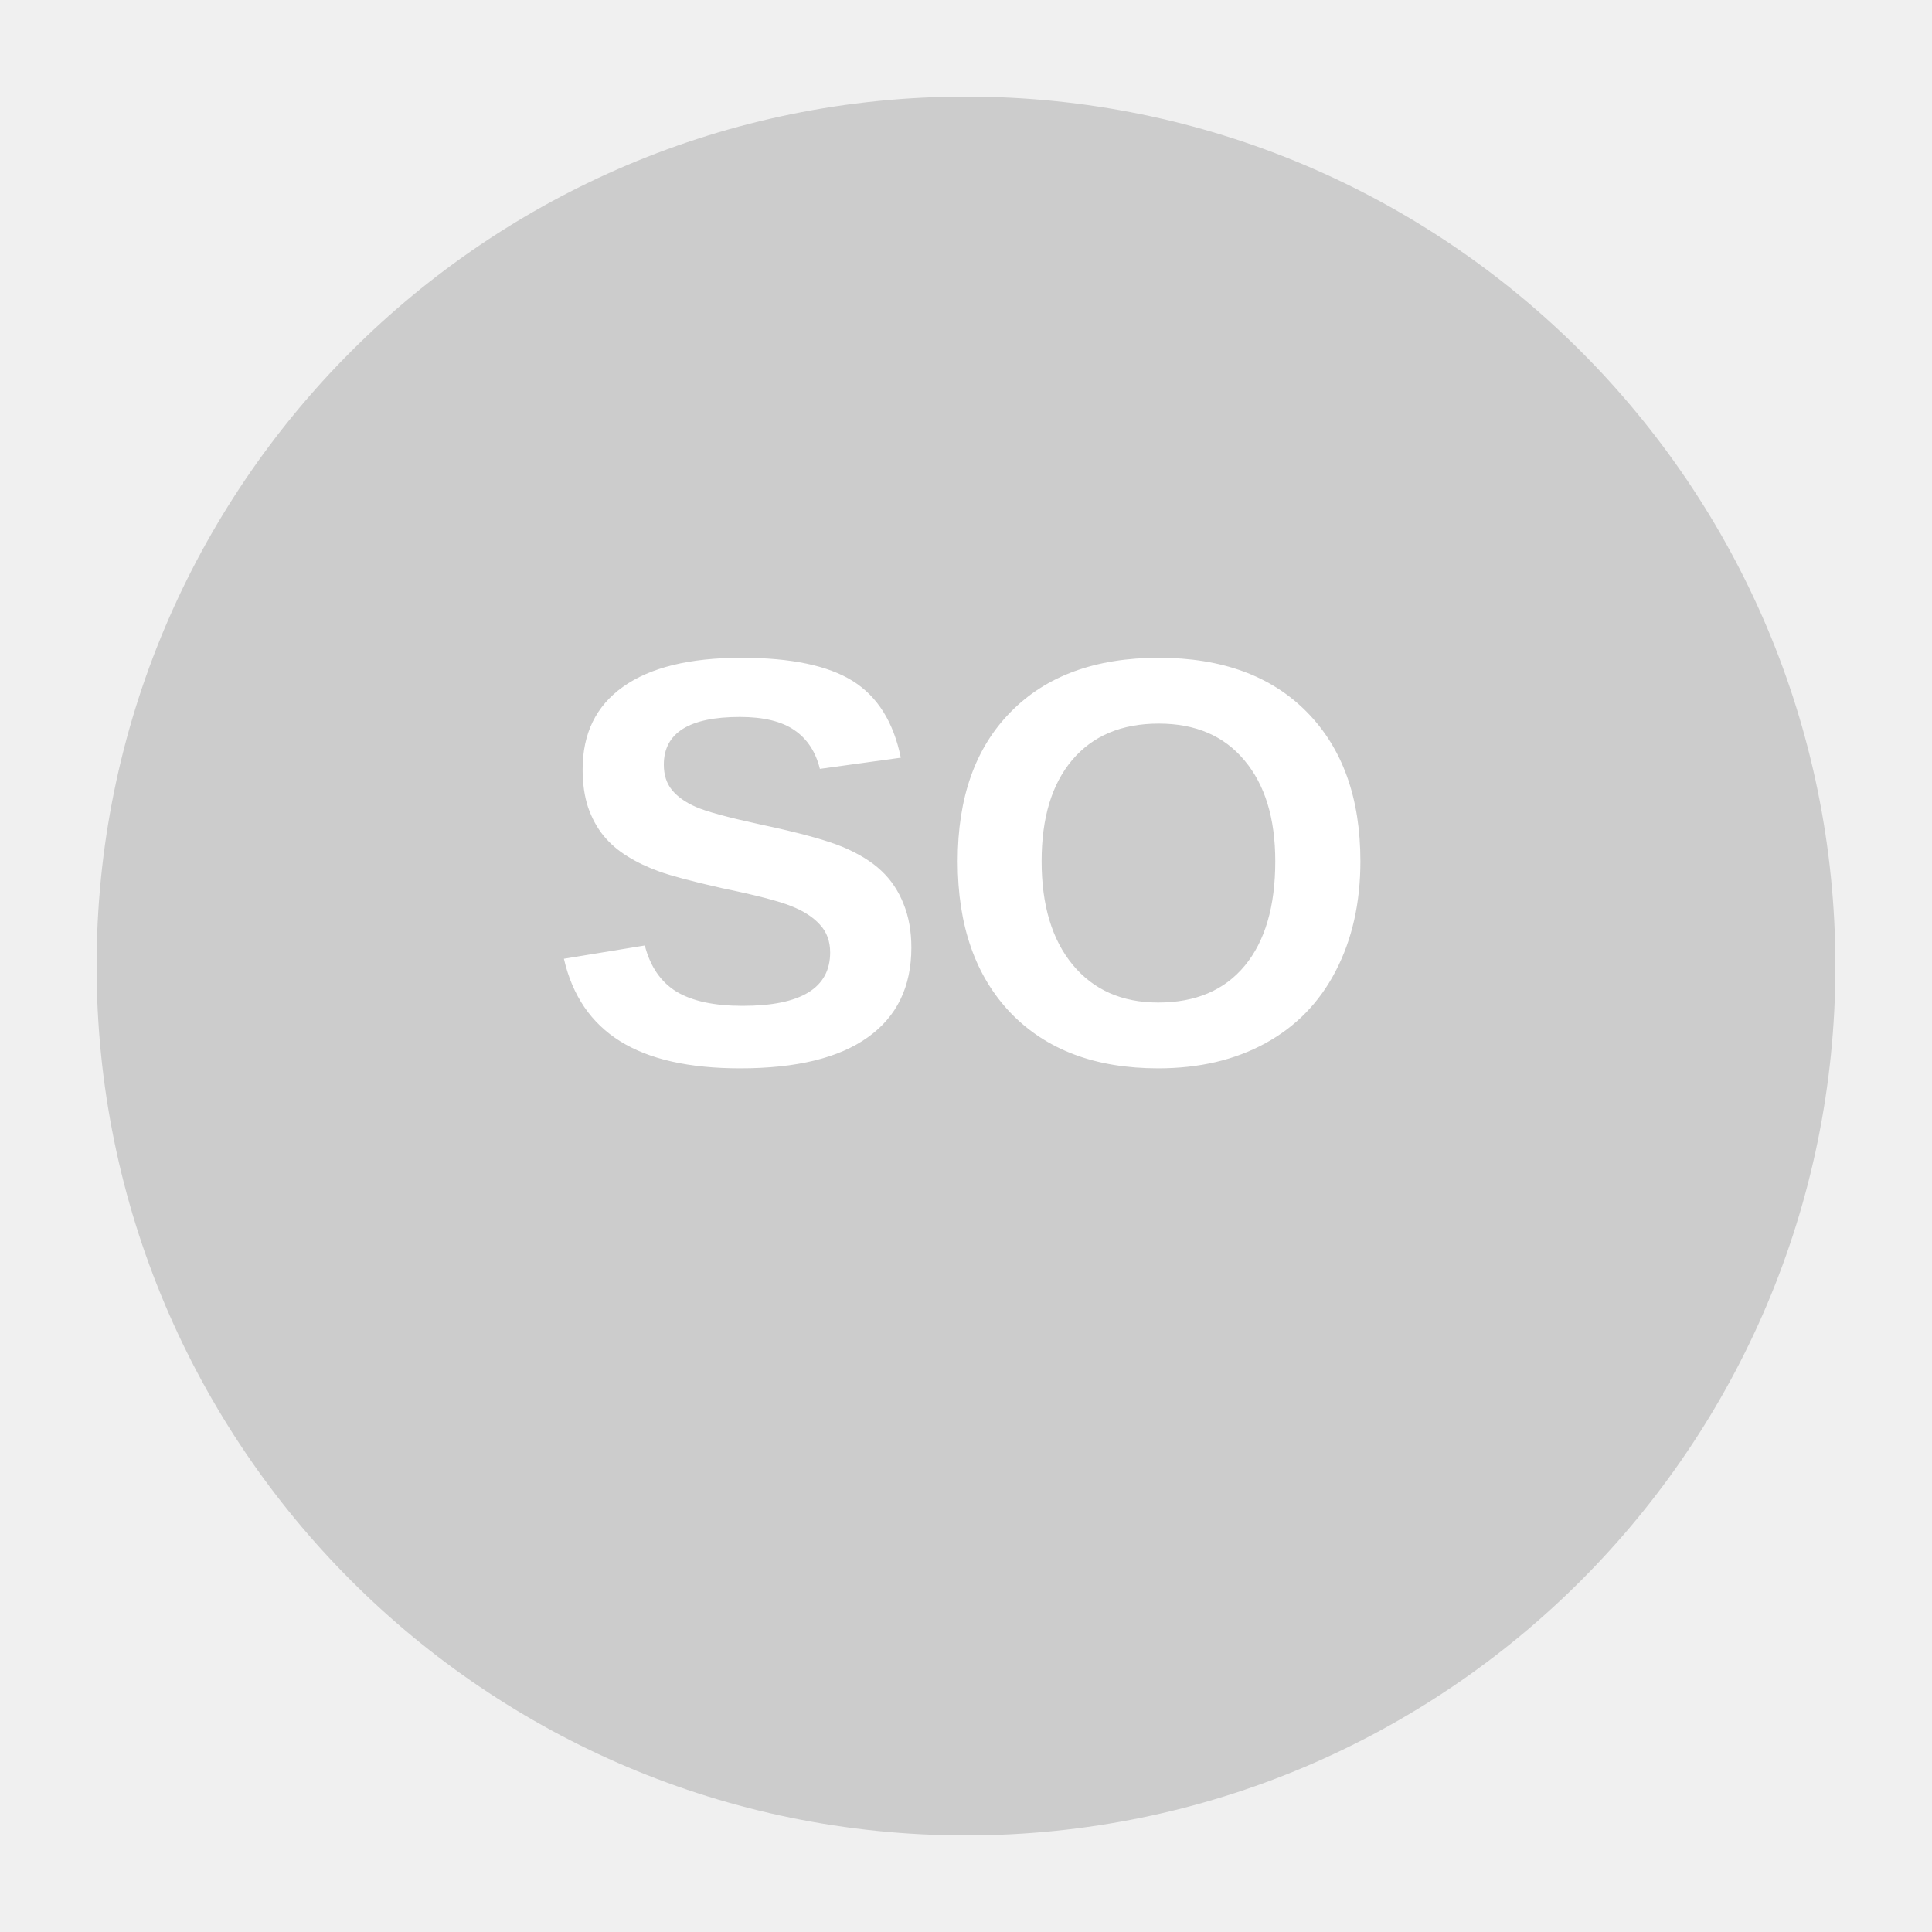
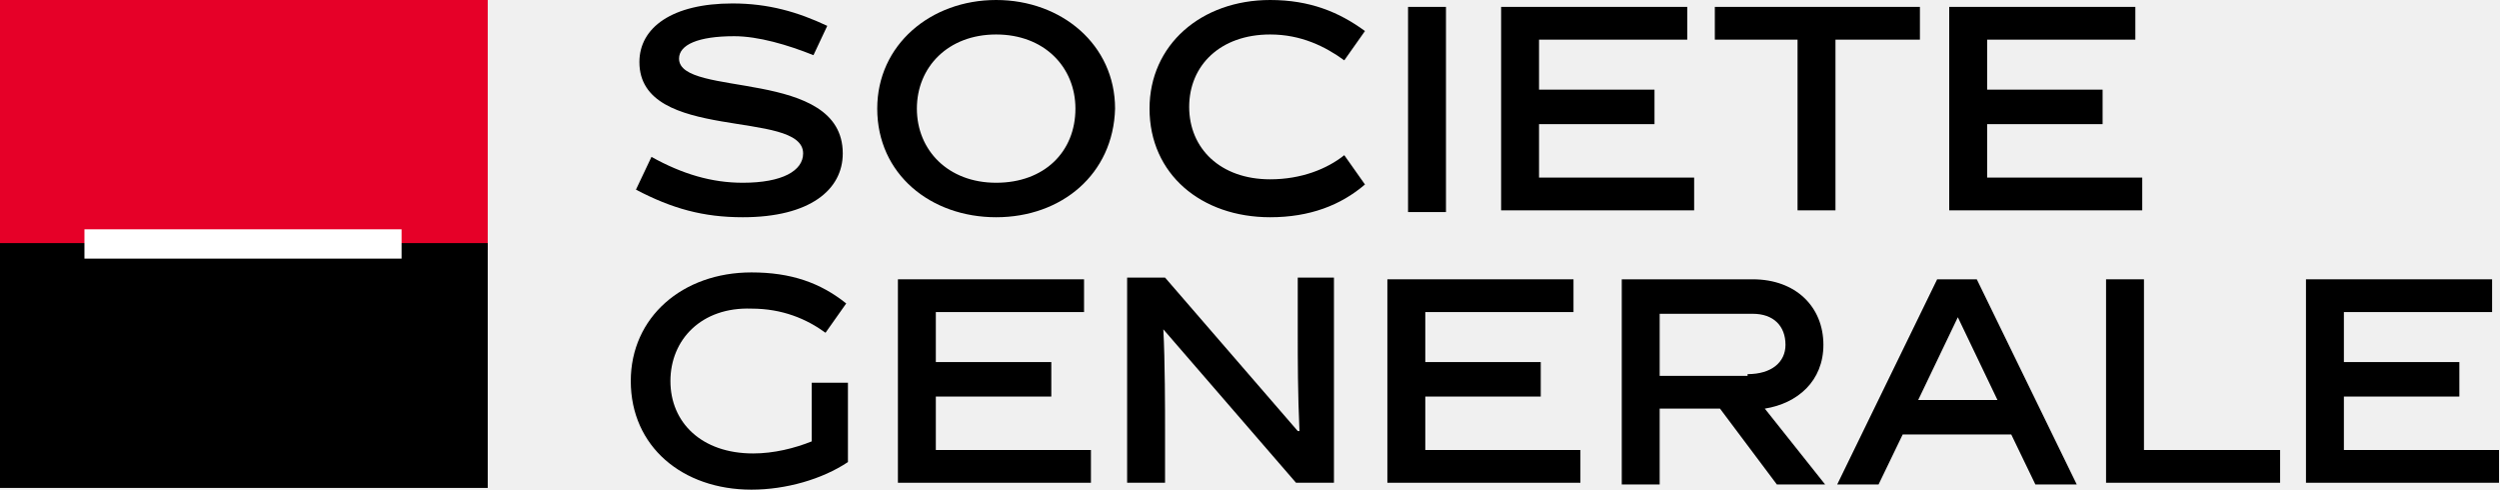
- <svg xmlns="http://www.w3.org/2000/svg" viewBox="0 0 100 100">
-   <circle cx="50" cy="50" r="45" fill="#ccc" />
-   <text x="50" y="55" text-anchor="middle" fill="white" font-family="Arial" font-weight="bold" font-size="30">SO</text>
+ <svg xmlns="http://www.w3.org/2000/svg" aria-label="Sociéte générale" focusable="false" xml:space="preserve" viewBox="0 0 279.256 54.696" y="0" x="0" id="Calque_2" version="1.1" width="279.256" height="54.696">
+   <defs id="defs47" />
+   <path id="rect6" fill="#e60028" d="M 0,1.55e-5 H 54.503 V 27.926 H 0 Z" style="stroke-width:1.926" />
+   <path id="rect8" d="m 0,27.155 h 54.503 v 27.348 H 0 Z" style="stroke-width:1.926" />
+   <g transform="matrix(1.925903,0,0,1.925903,-897.2785,-545.9936)" id="g24">
+     <g id="g22">
+       <g id="g20">
+         <g id="g18">
+           <g id="g16">
+             <g id="g14">
+               <g id="g12">
+                 <path id="rect10" fill="#ffffff" d="m 470.8,296.8 h 18.4 v 1.7 h -18.4 z" />
+               </g>
+             </g>
+           </g>
+         </g>
+       </g>
+     </g>
+   </g>
+   <g transform="matrix(1.925903,0,0,1.925903,-897.2785,-545.9936)" id="g86">
+     <path id="path56" d="m 513.1,286.7 c -1.5,-0.6 -3.2,-1.1 -4.6,-1.1 -2.1,0 -3.2,0.5 -3.2,1.3 0,2.3 9.5,0.5 9.5,5.5 0,2.1 -1.9,3.7 -5.8,3.7 -2.3,0 -4.1,-0.5 -6.2,-1.6 l 0.9,-1.9 c 1.8,1 3.5,1.5 5.3,1.5 2.3,0 3.5,-0.7 3.5,-1.7 0,-2.6 -9.5,-0.6 -9.5,-5.3 0,-2 1.9,-3.4 5.4,-3.4 2.1,0 3.8,0.5 5.5,1.3 z" />
+     <path id="path58" d="m 523.7,296.1 c -3.8,0 -6.9,-2.5 -6.9,-6.3 0,-3.7 3.1,-6.3 6.9,-6.3 3.8,0 6.9,2.6 6.9,6.3 -0.1,3.8 -3.1,6.3 -6.9,6.3 m 0,-10.6 c -2.8,0 -4.6,1.9 -4.6,4.3 0,2.4 1.8,4.3 4.6,4.3 2.8,0 4.6,-1.8 4.6,-4.3 0,-2.4 -1.8,-4.3 -4.6,-4.3" />
+     <path id="path60" d="m 539.6,296.1 c -4,0 -7,-2.5 -7,-6.3 0,-3.7 3,-6.3 7,-6.3 2.3,0 4,0.7 5.5,1.8 l -1.2,1.7 c -1.1,-0.8 -2.5,-1.5 -4.3,-1.5 -2.9,0 -4.7,1.8 -4.7,4.2 0,2.4 1.8,4.2 4.7,4.2 1.8,0 3.3,-0.6 4.3,-1.4 l 1.2,1.7 c -1.4,1.2 -3.2,1.9 -5.5,1.9" />
+     <path id="rect62" d="m 547.6,283.9 h 2.2 v 11.9 h -2.2 z" />
+     <path id="polygon64" d="m 553,295.7 v -11.8 h 10.8 v 1.9 h -8.6 v 2.9 h 6.7 v 2 h -6.7 v 3.1 h 9 v 1.9 z" />
+     <path id="polygon66" d="m 565.4,285.8 v -1.9 h 11.9 v 1.9 h -4.9 v 9.9 h -2.2 v -9.9 z" />
+     <path id="polygon68" d="m 579,295.7 v -11.8 h 10.8 v 1.9 h -8.6 v 2.9 h 6.7 v 2 h -6.7 v 3.1 h 9 v 1.9 z" />
+     <path id="path70" d="m 509.6,309.8 c 1.2,0 2.4,-0.3 3.4,-0.7 v -3.4 h 2.1 v 4.6 c -1.5,1 -3.6,1.6 -5.6,1.6 -4,0 -7,-2.5 -7,-6.3 0,-3.7 3,-6.3 7,-6.3 2.3,0 4,0.6 5.5,1.8 l -1.2,1.7 c -1.1,-0.8 -2.5,-1.4 -4.3,-1.4 -2.9,-0.1 -4.7,1.8 -4.7,4.2 0,2.4 1.8,4.2 4.8,4.2" />
+     <path id="polygon72" d="m 518,311.5 v -11.8 h 10.8 v 1.9 h -8.6 v 2.9 h 6.7 v 2 h -6.7 v 3.1 h 9 v 1.9 z" />
+     <path id="path74" d="m 533.5,311.5 h -2.2 v -11.9 h 2.2 l 7.7,8.9 h 0.1 c -0.1,-2.2 -0.1,-4.1 -0.1,-5.8 v -3.1 h 2.1 v 11.9 h -2.2 l -7.7,-8.9 c 0.1,1.8 0.1,4.8 0.1,5.8 z" />
+     <path id="polygon76" d="m 546.4,311.5 v -11.8 h 10.8 v 1.9 h -8.6 v 2.9 h 6.7 v 2 h -6.7 v 3.1 h 9 v 1.9 z" />
+     <path id="path78" d="m 565.7,307.2 h -3.5 v 4.4 H 560 v -11.9 h 7.6 c 2.5,0 4.1,1.6 4.1,3.8 0,2.1 -1.5,3.4 -3.4,3.7 l 3.5,4.4 H 569 Z m 1.6,-2 c 1.4,0 2.2,-0.7 2.2,-1.7 0,-1.1 -0.7,-1.8 -1.9,-1.8 h -5.4 v 3.6 h 5.1 z" />
+     <path id="path80" d="m 576.3,308.7 -1.4,2.9 h -2.4 l 5.8,-11.9 h 2.3 l 5.8,11.9 H 584 l -1.4,-2.9 z m 0.9,-2 h 4.6 l -2.3,-4.8 z" />
+     <path id="polygon82" d="m 588.1,311.5 v -11.8 h 2.2 v 9.9 h 7.9 v 1.9 z" />
+     <path id="polygon84" d="m 599.7,311.5 v -11.8 h 10.8 v 1.9 h -8.6 v 2.9 h 6.7 v 2 h -6.7 v 3.1 h 9 v 1.9 z" />
+   </g>
</svg>
